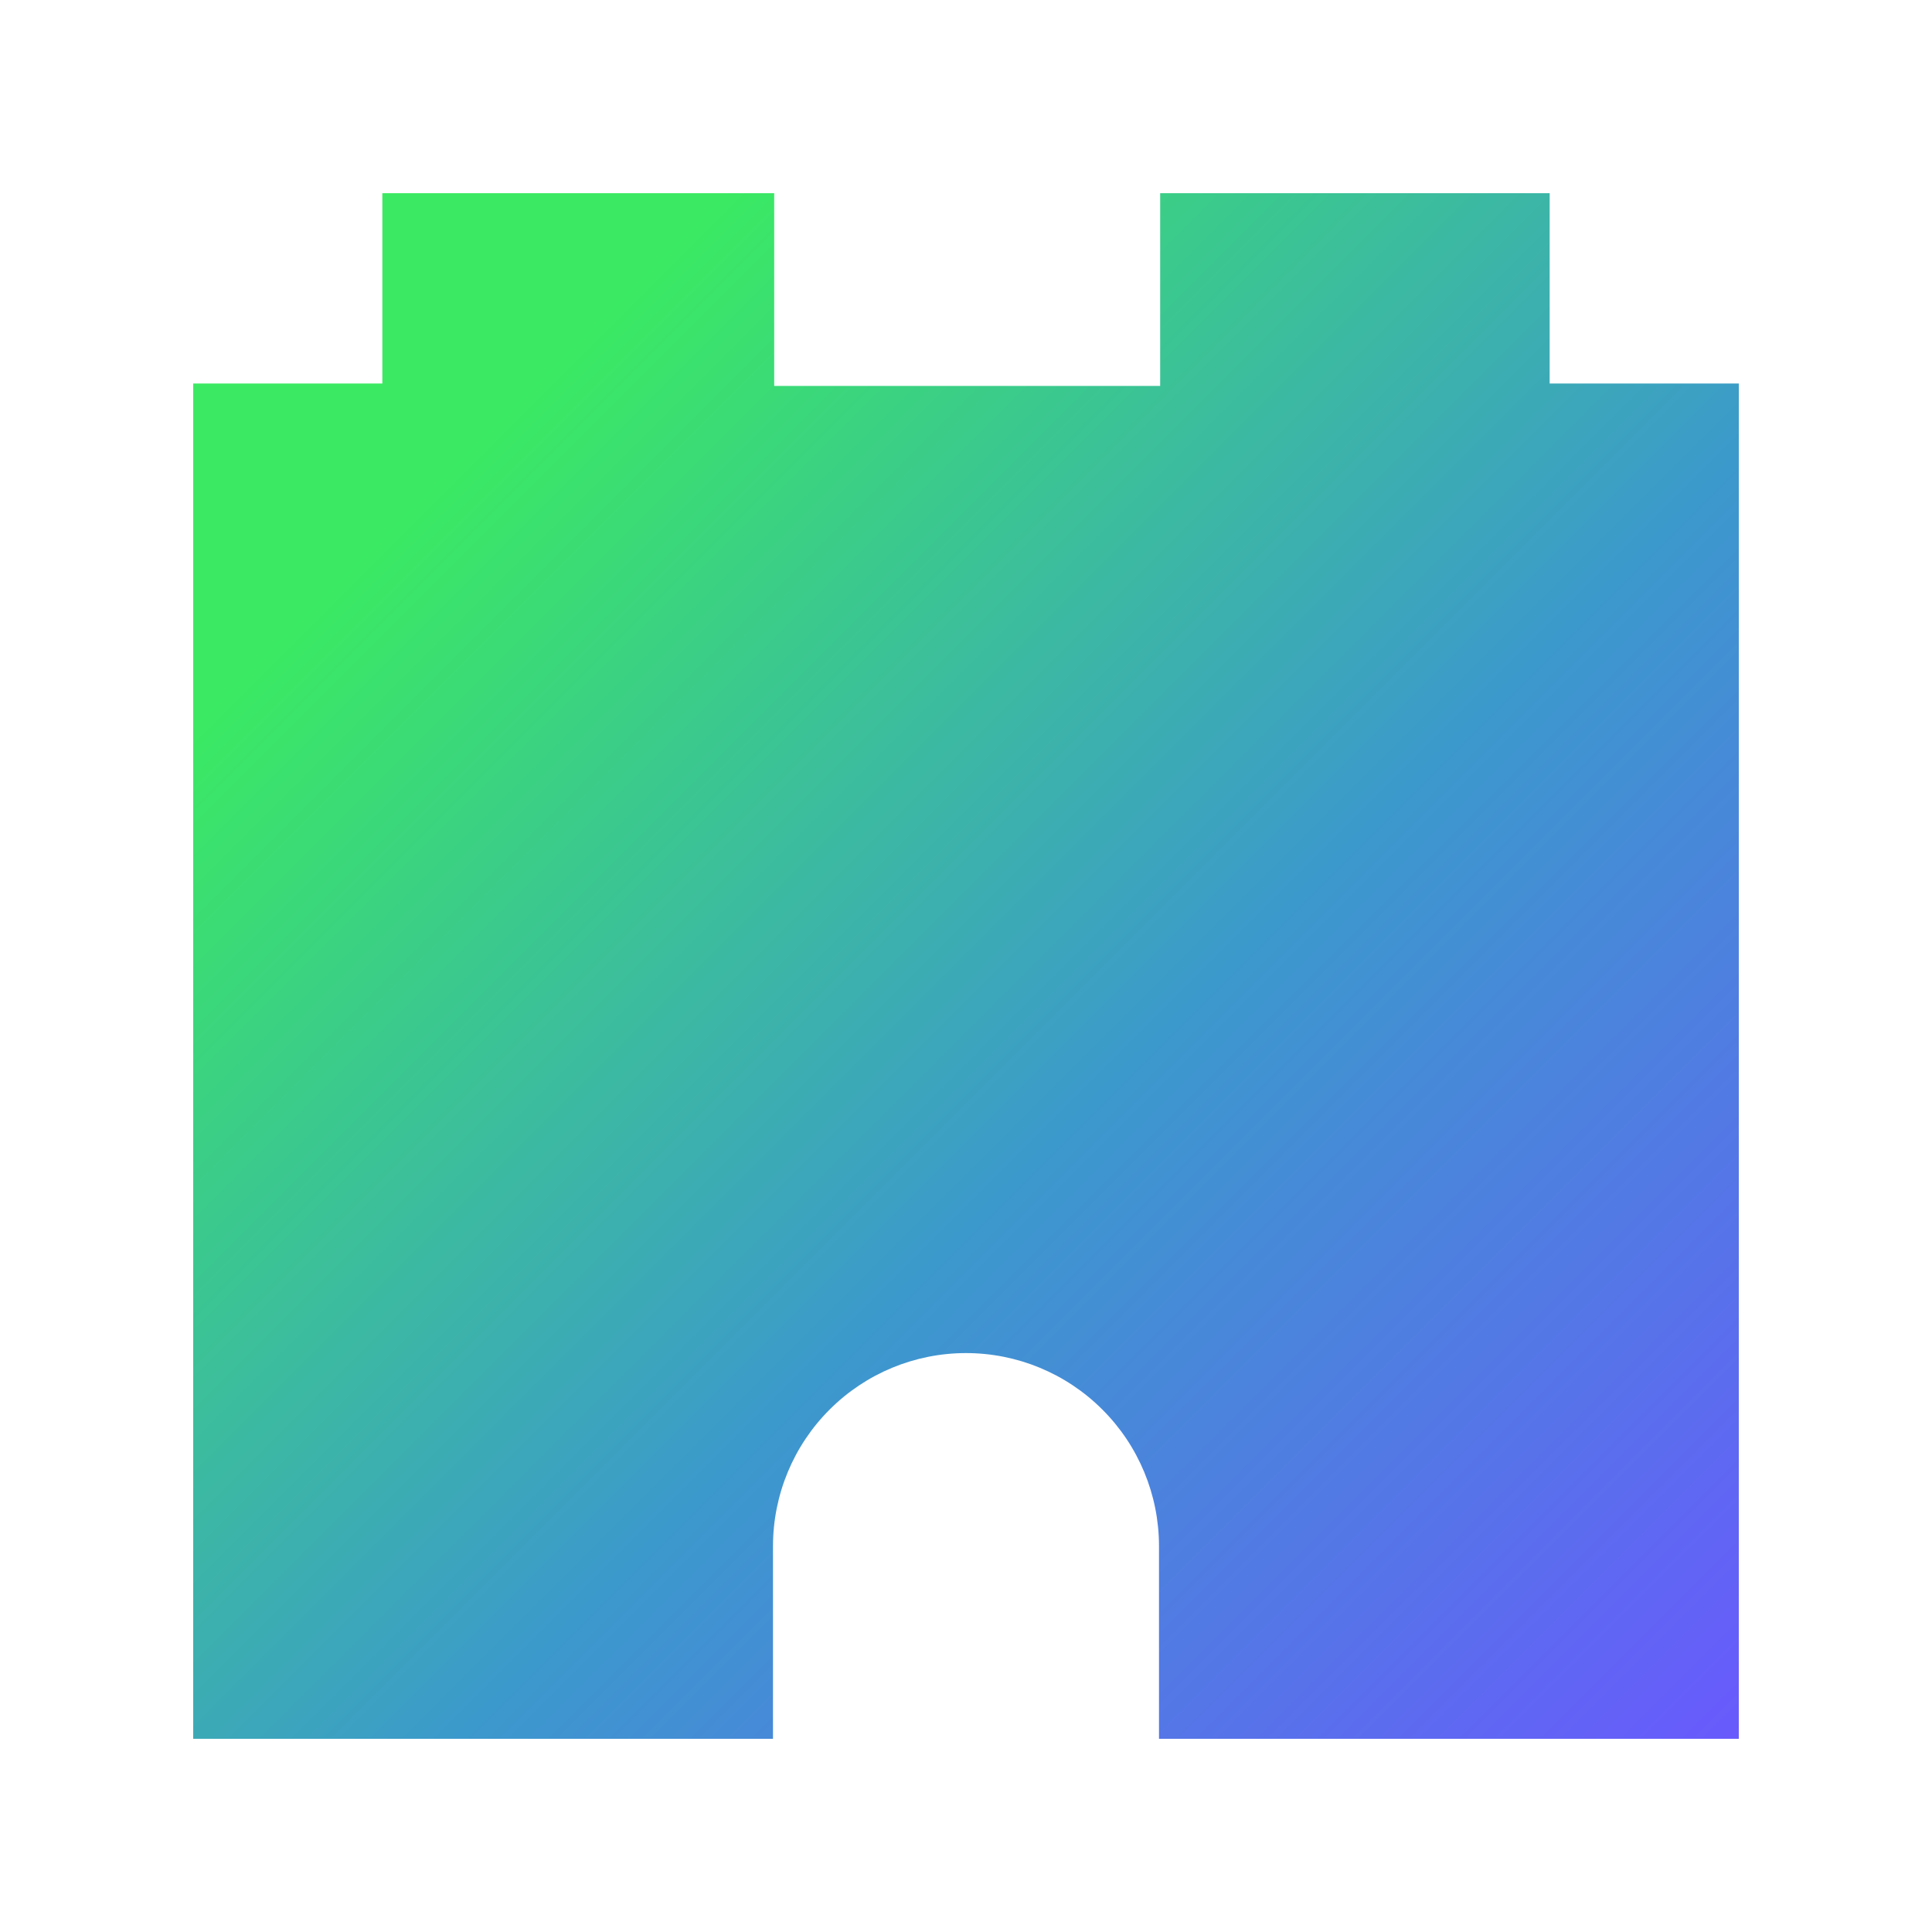
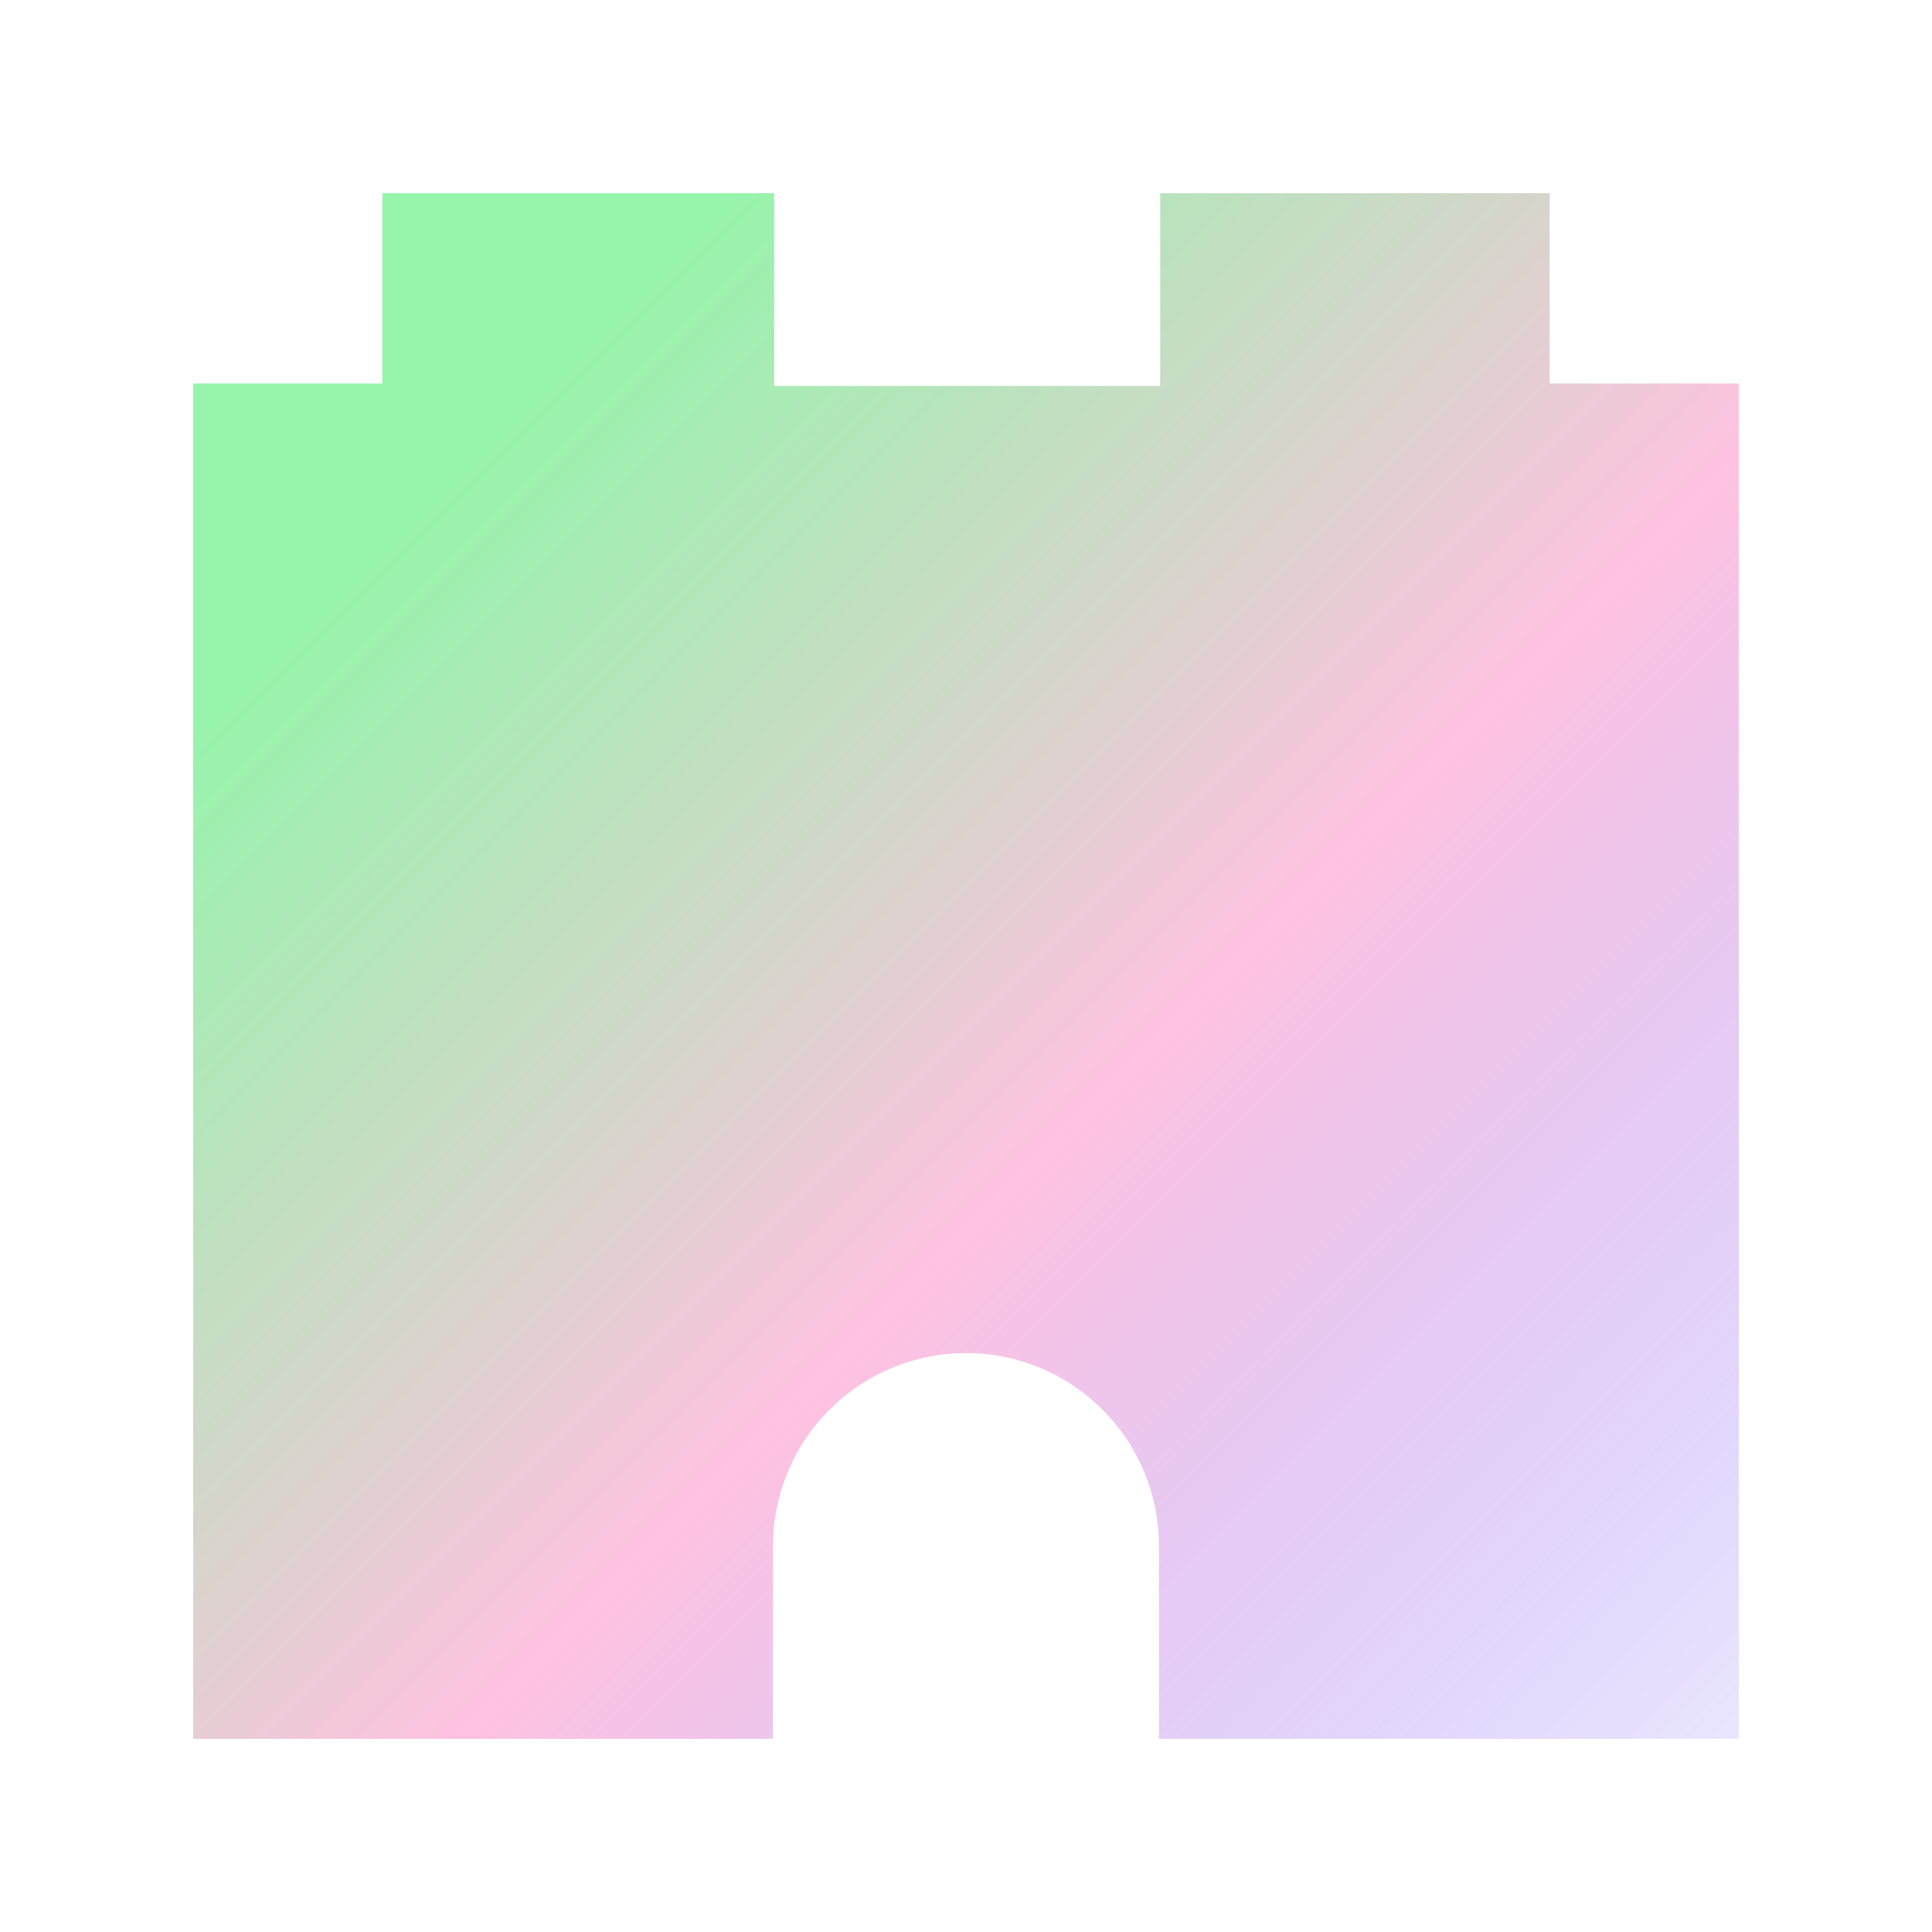
<svg xmlns="http://www.w3.org/2000/svg" width="40" height="40" viewBox="0 0 40 40" fill="none">
  <path d="M32.084 7.94V4H24.02V7.99H16.029V4H7.916V7.94H4V36H16.004V32.005C16.006 30.946 16.427 29.931 17.177 29.183C17.926 28.434 18.941 28.014 20 28.014C21.059 28.014 22.074 28.434 22.823 29.183C23.573 29.931 23.994 30.946 23.996 32.005V36H36V7.94H32.084Z" fill="url(#paint0_linear)" />
  <defs>
    <linearGradient id="paint0_linear" x1="2.942" y1="4.9" x2="37.777" y2="39.734" gradientUnits="userSpaceOnUse">
-       <stop offset="0.159" stop-color="#3BEA62" />
-       <stop offset="0.54" stop-color="#3C99CC" />
-       <stop offset="0.937" stop-color="#6B57FF" />
+       <stop offset="0.159" stop-color="#3BEA6288" />
+       <stop offset="0.54" stop-color="#FF99CC99" />
+       <stop offset="0.937" stop-color="#6B57FF22" />
    </linearGradient>
  </defs>
</svg>
